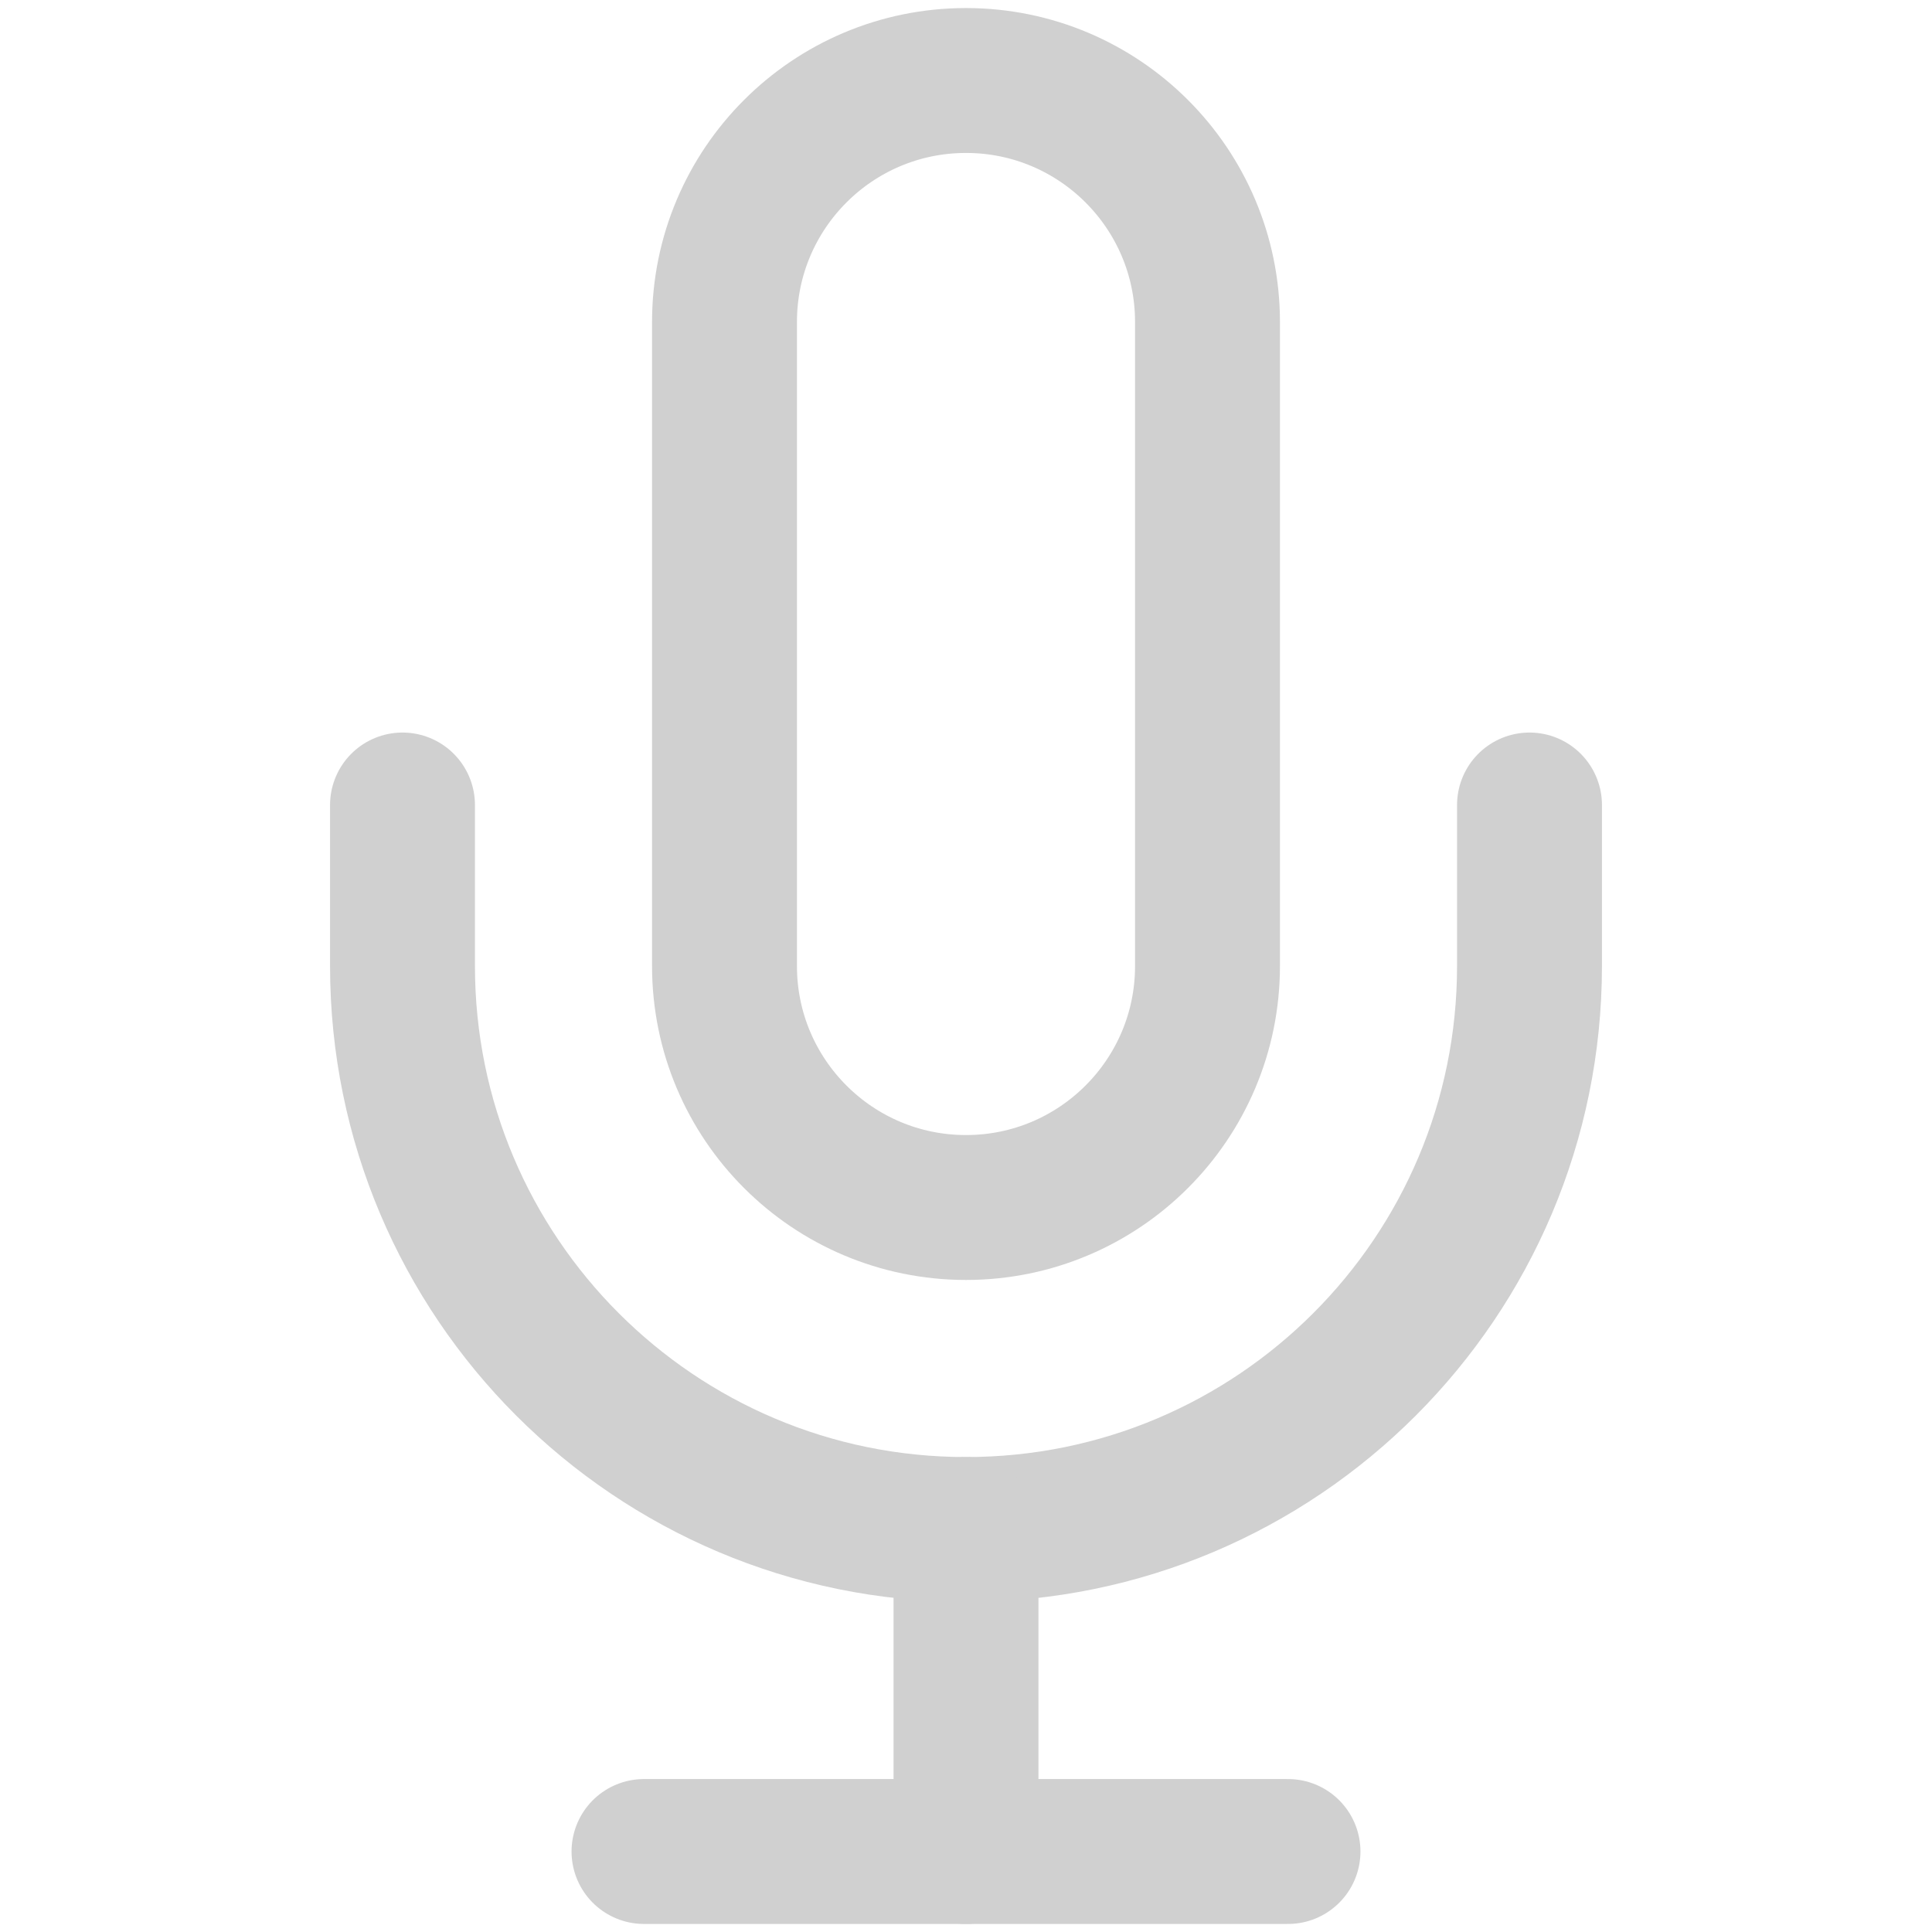
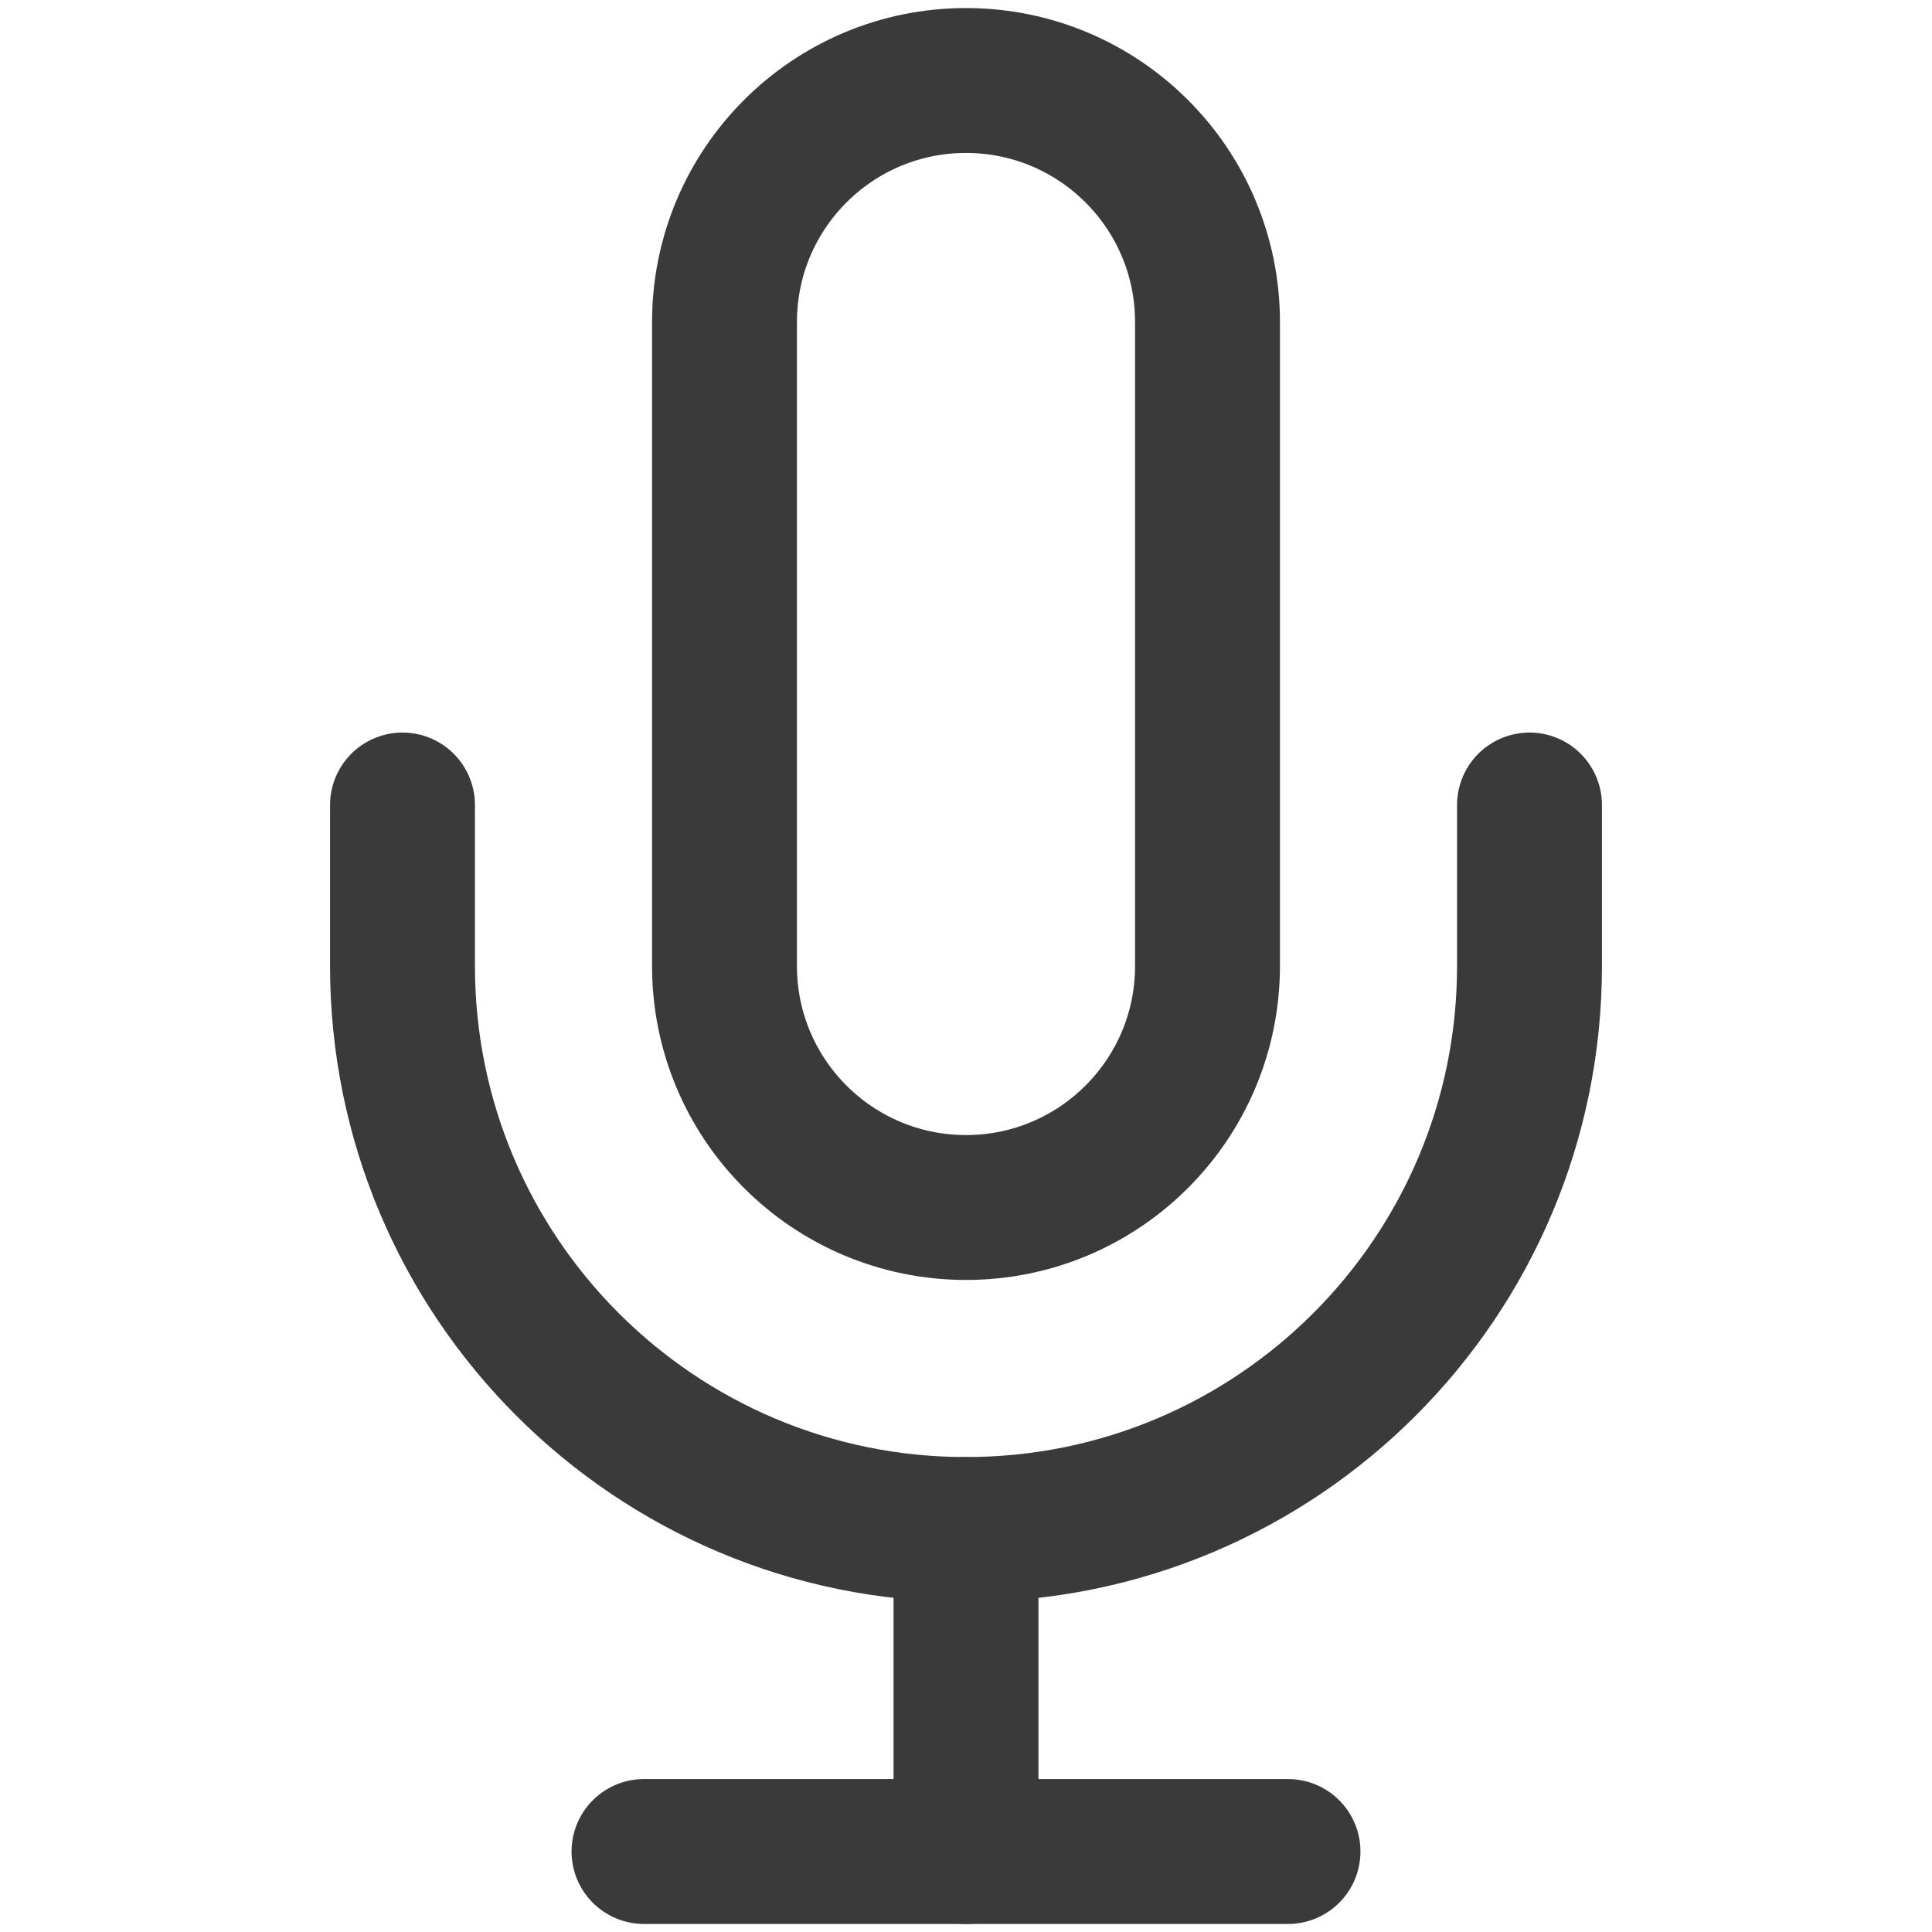
- <svg xmlns="http://www.w3.org/2000/svg" width="24" height="24" viewBox="0 0 24 24" fill="none" stroke="#d0d0d0" stroke-width="1.8" stroke-linecap="round" stroke-linejoin="round">
+ <svg xmlns="http://www.w3.org/2000/svg" width="24" height="24" viewBox="0 0 24 24" fill="none" stroke="#3a3a3a" stroke-width="1.8" stroke-linecap="round" stroke-linejoin="round">
  <path d="M12 1a3 3 0 0 0-3 3v8a3 3 0 0 0 6 0V4a3 3 0 0 0-3-3z" />
  <path d="M19 10v2a7 7 0 0 1-14 0v-2" />
  <line x1="12" y1="19" x2="12" y2="23" />
  <line x1="8" y1="23" x2="16" y2="23" />
</svg>
